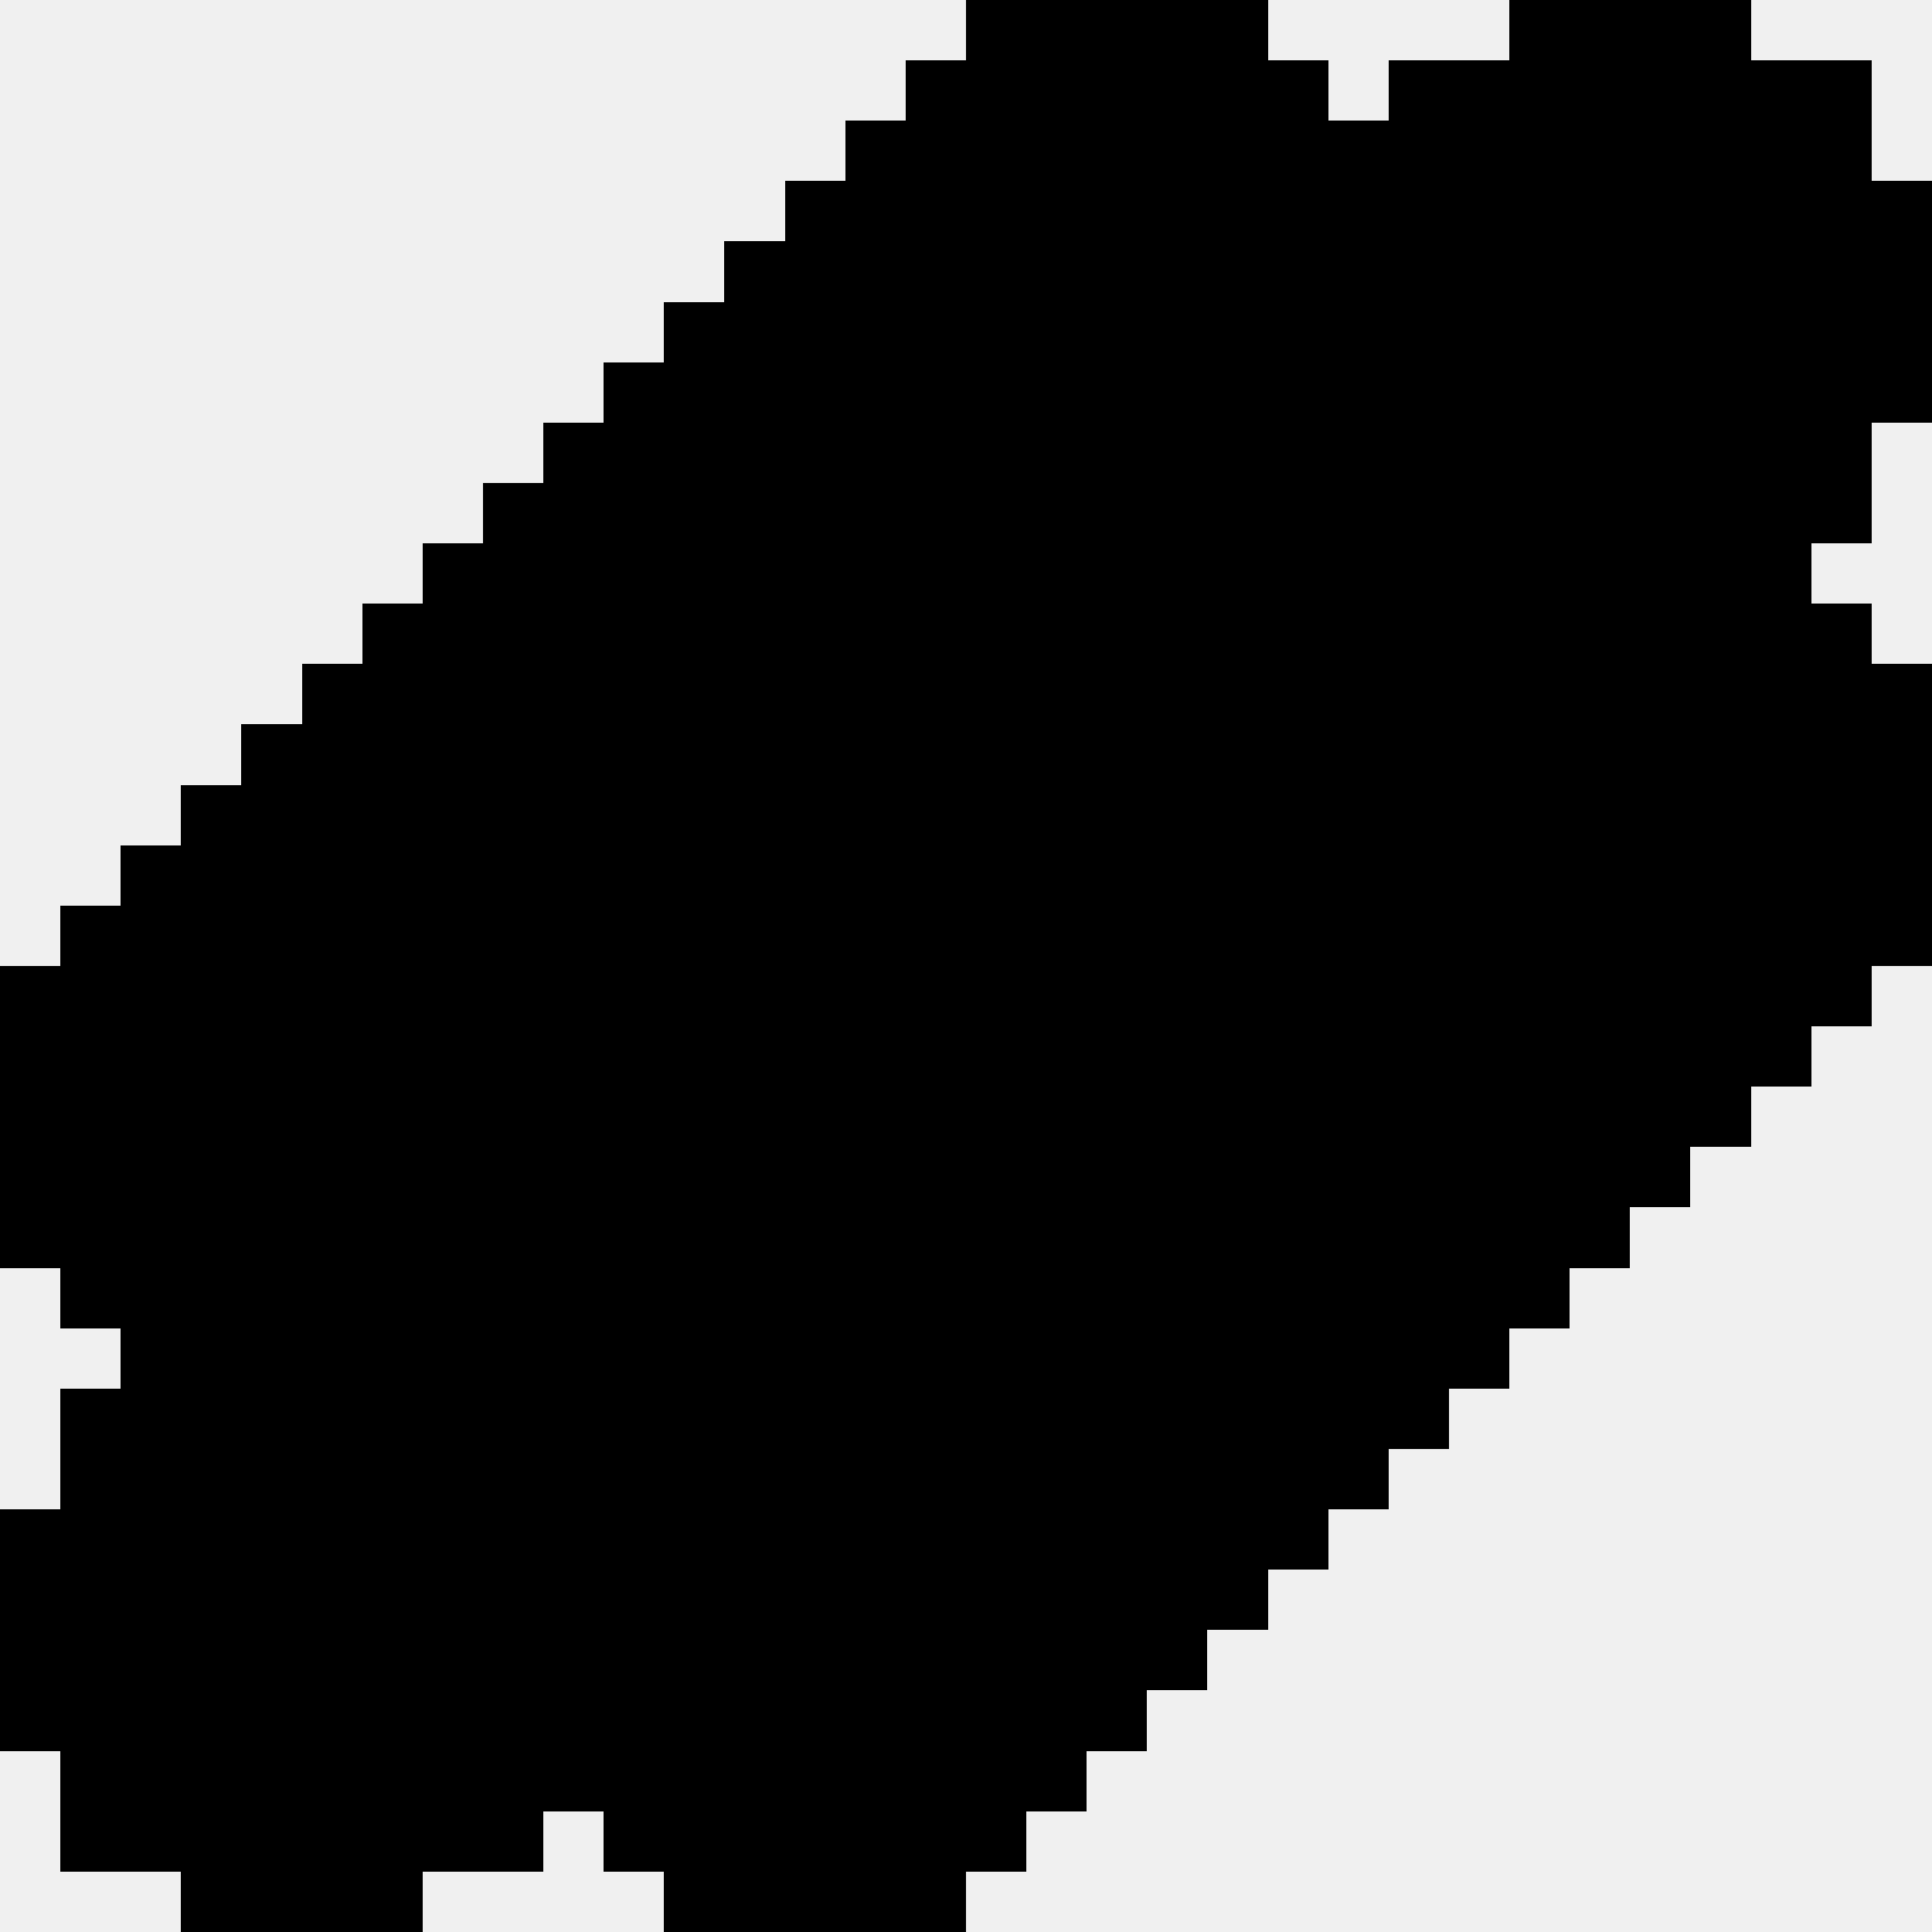
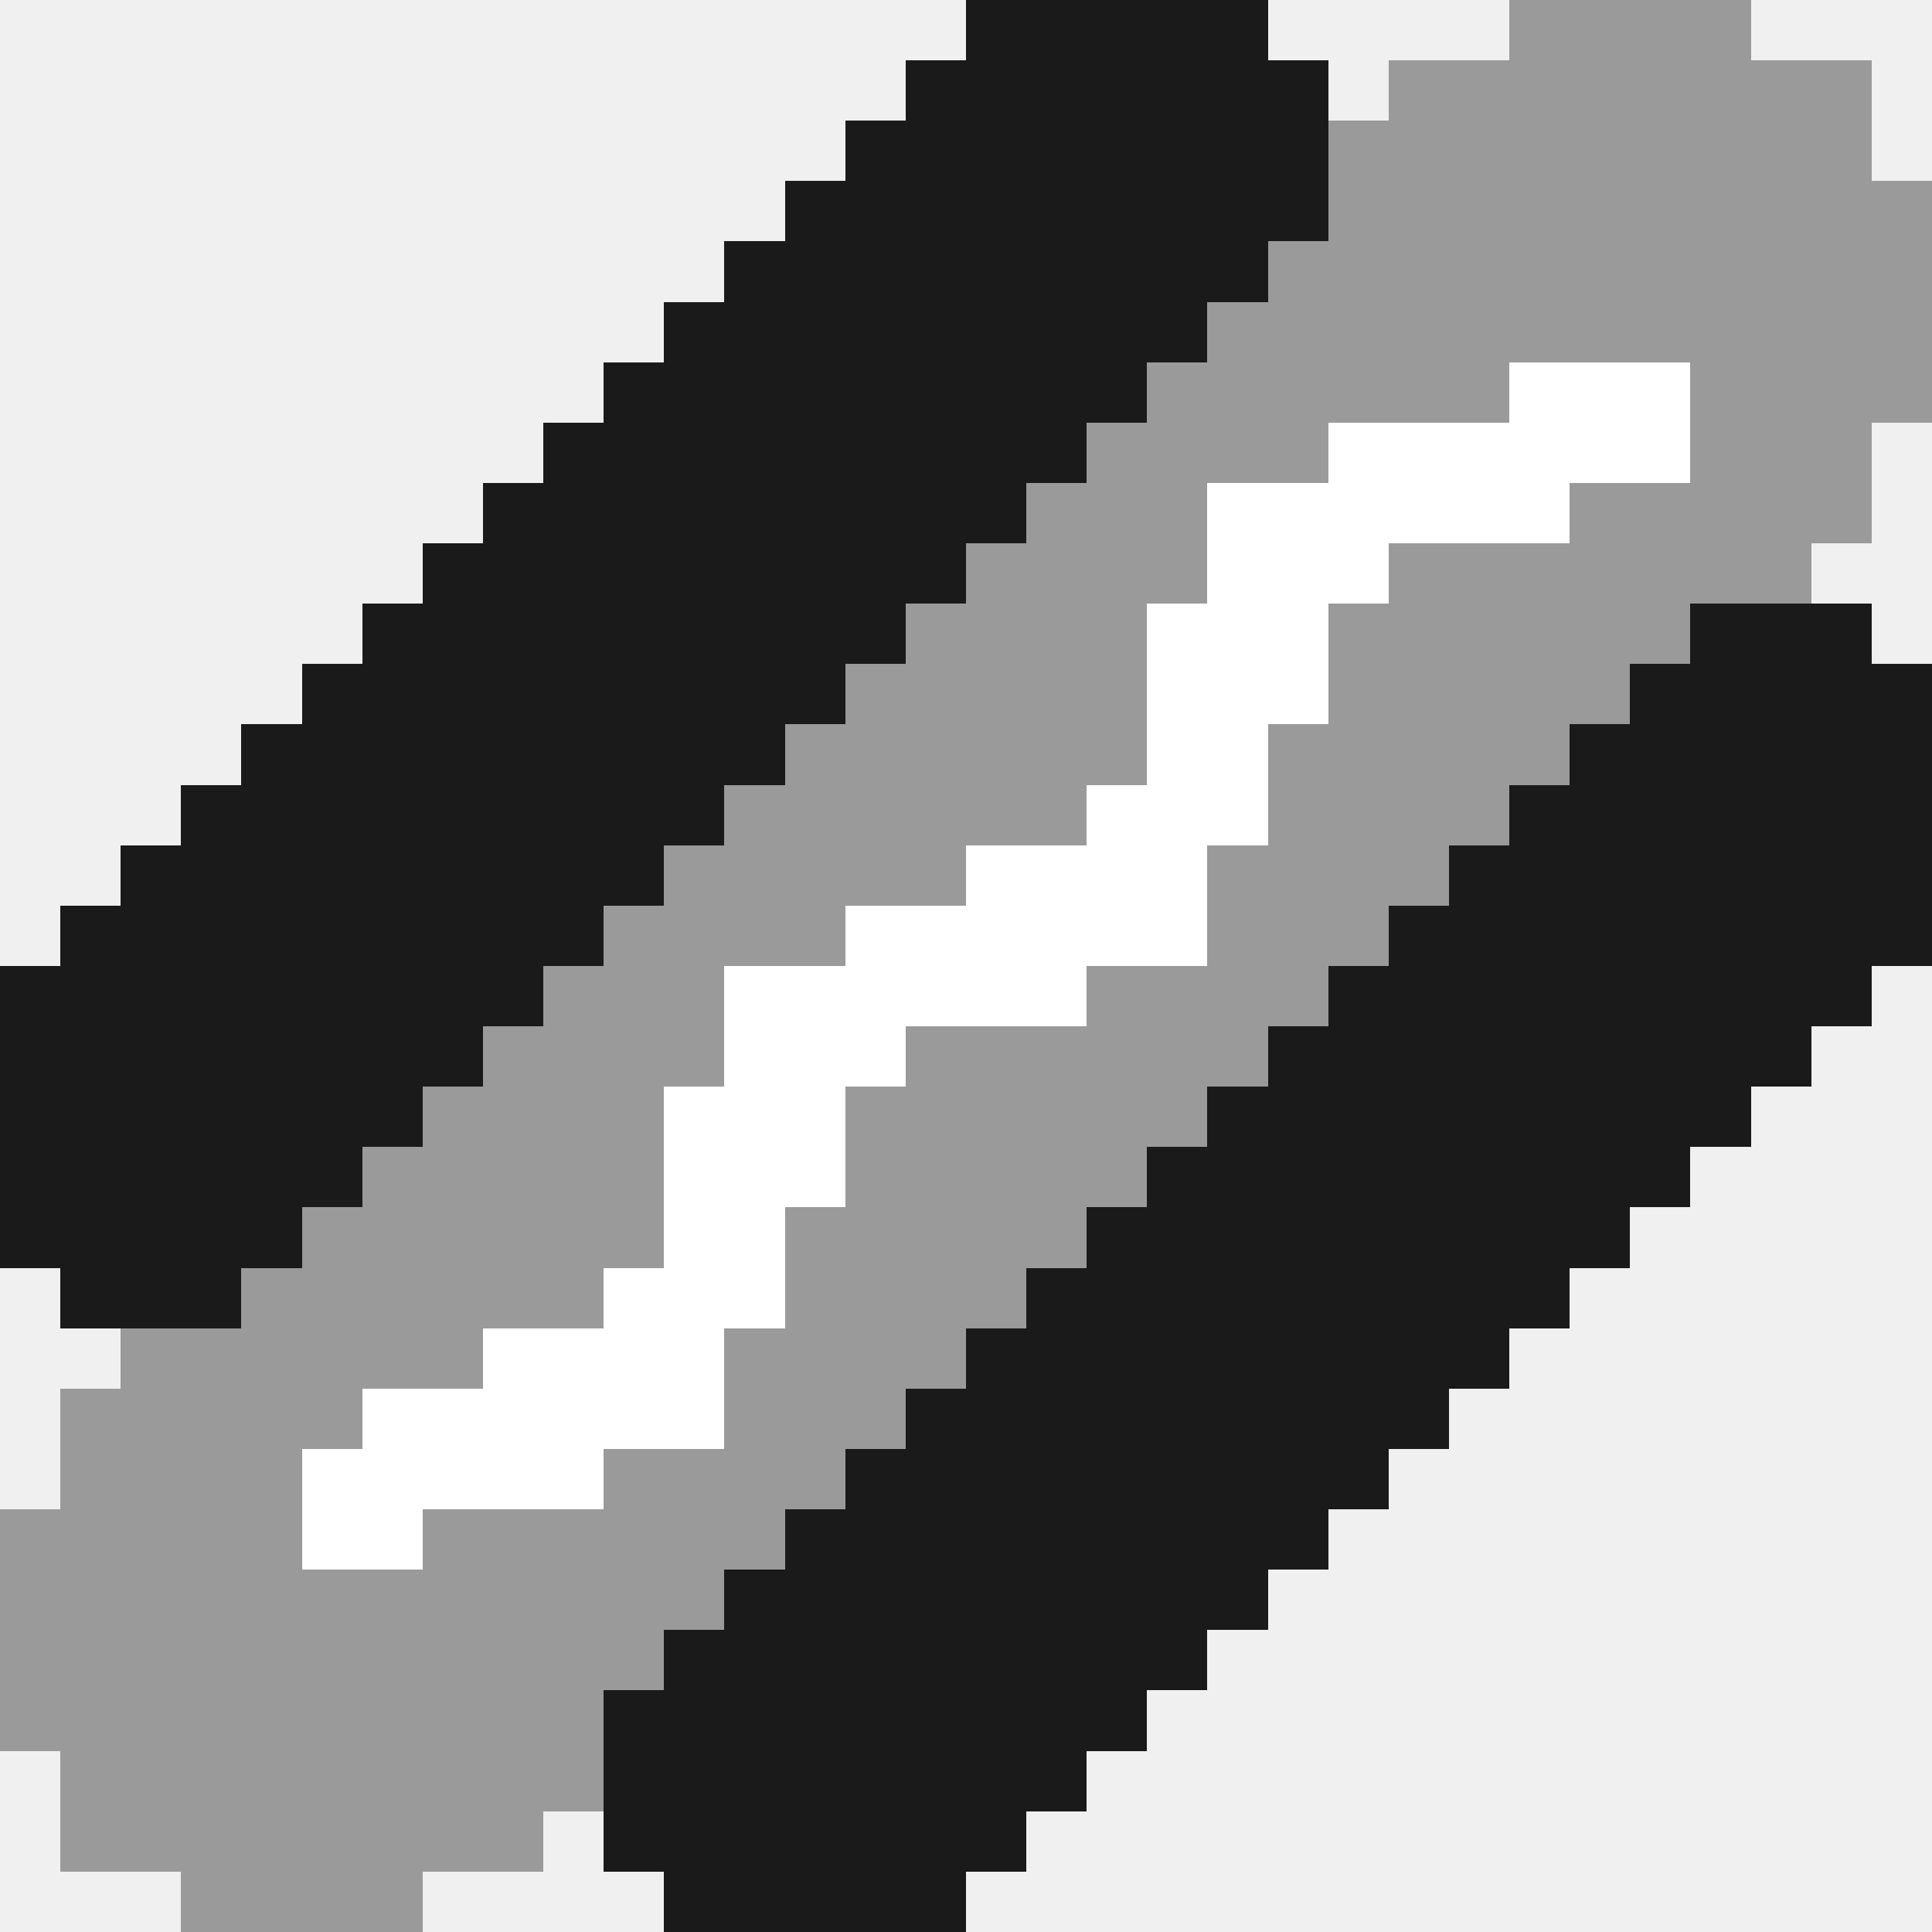
<svg xmlns="http://www.w3.org/2000/svg" viewBox="0 0 32 32" shape-rendering="crispEdges">
-   <rect class="s" x="25" y="0" width="4" height="1" />
-   <rect class="s" x="23" y="1" width="8" height="1" />
-   <rect class="s" x="22" y="2" width="9" height="1" />
-   <rect class="s" x="22" y="3" width="10" height="1" />
-   <rect class="s" x="21" y="4" width="11" height="1" />
-   <rect class="s" x="20" y="5" width="12" height="1" />
-   <rect class="s" x="19" y="6" width="6" height="1" />
-   <rect class="s" x="28" y="6" width="4" height="1" />
-   <rect class="s" x="18" y="7" width="4" height="1" />
-   <rect class="s" x="28" y="7" width="3" height="1" />
-   <rect class="s" x="17" y="8" width="3" height="1" />
-   <rect class="s" x="26" y="8" width="5" height="1" />
-   <rect class="s" x="16" y="9" width="4" height="1" />
-   <rect class="s" x="23" y="9" width="7" height="1" />
-   <rect class="s" x="15" y="10" width="4" height="1" />
-   <rect class="s" x="22" y="10" width="6" height="1" />
-   <rect class="s" x="14" y="11" width="5" height="1" />
-   <rect class="s" x="22" y="11" width="5" height="1" />
-   <rect class="s" x="13" y="12" width="6" height="1" />
-   <rect class="s" x="21" y="12" width="5" height="1" />
-   <rect class="s" x="12" y="13" width="6" height="1" />
-   <rect class="s" x="21" y="13" width="4" height="1" />
-   <rect class="s" x="11" y="14" width="5" height="1" />
-   <rect class="s" x="20" y="14" width="4" height="1" />
-   <rect class="s" x="10" y="15" width="4" height="1" />
-   <rect class="s" x="20" y="15" width="3" height="1" />
-   <rect class="s" x="9" y="16" width="3" height="1" />
-   <rect class="s" x="18" y="16" width="4" height="1" />
-   <rect class="s" x="8" y="17" width="4" height="1" />
-   <rect class="s" x="15" y="17" width="6" height="1" />
-   <rect class="s" x="7" y="18" width="4" height="1" />
-   <rect class="s" x="14" y="18" width="6" height="1" />
-   <rect class="s" x="6" y="19" width="5" height="1" />
-   <rect class="s" x="14" y="19" width="5" height="1" />
-   <rect class="s" x="5" y="20" width="6" height="1" />
-   <rect class="s" x="13" y="20" width="5" height="1" />
-   <rect class="s" x="4" y="21" width="6" height="1" />
-   <rect class="s" x="13" y="21" width="4" height="1" />
-   <rect class="s" x="2" y="22" width="6" height="1" />
-   <rect class="s" x="12" y="22" width="4" height="1" />
-   <rect class="s" x="1" y="23" width="5" height="1" />
-   <rect class="s" x="12" y="23" width="3" height="1" />
-   <rect class="s" x="1" y="24" width="4" height="1" />
-   <rect class="s" x="10" y="24" width="4" height="1" />
-   <rect class="s" x="0" y="25" width="5" height="1" />
-   <rect class="s" x="7" y="25" width="6" height="1" />
-   <rect class="s" x="0" y="26" width="12" height="1" />
-   <rect class="s" x="0" y="27" width="11" height="1" />
-   <rect class="s" x="0" y="28" width="10" height="1" />
-   <rect class="s" x="1" y="29" width="9" height="1" />
-   <rect class="s" x="1" y="30" width="8" height="1" />
-   <rect class="s" x="3" y="31" width="4" height="1" />
-   <rect class="p" x="16" y="0" width="5" height="1" />
-   <rect class="p" x="15" y="1" width="7" height="1" />
-   <rect class="p" x="14" y="2" width="8" height="1" />
-   <rect class="p" x="13" y="3" width="9" height="1" />
-   <rect class="p" x="12" y="4" width="9" height="1" />
-   <rect class="p" x="11" y="5" width="9" height="1" />
-   <rect class="p" x="10" y="6" width="9" height="1" />
-   <rect class="p" x="9" y="7" width="9" height="1" />
-   <rect class="p" x="8" y="8" width="9" height="1" />
-   <rect class="p" x="7" y="9" width="9" height="1" />
-   <rect class="p" x="6" y="10" width="9" height="1" />
-   <rect class="p" x="28" y="10" width="3" height="1" />
-   <rect class="p" x="5" y="11" width="9" height="1" />
-   <rect class="p" x="27" y="11" width="5" height="1" />
-   <rect class="p" x="4" y="12" width="9" height="1" />
-   <rect class="p" x="26" y="12" width="6" height="1" />
-   <rect class="p" x="3" y="13" width="9" height="1" />
-   <rect class="p" x="25" y="13" width="7" height="1" />
-   <rect class="p" x="2" y="14" width="9" height="1" />
-   <rect class="p" x="24" y="14" width="8" height="1" />
-   <rect class="p" x="1" y="15" width="9" height="1" />
-   <rect class="p" x="23" y="15" width="9" height="1" />
-   <rect class="p" x="0" y="16" width="9" height="1" />
-   <rect class="p" x="22" y="16" width="9" height="1" />
-   <rect class="p" x="0" y="17" width="8" height="1" />
-   <rect class="p" x="21" y="17" width="9" height="1" />
-   <rect class="p" x="0" y="18" width="7" height="1" />
-   <rect class="p" x="20" y="18" width="9" height="1" />
-   <rect class="p" x="0" y="19" width="6" height="1" />
-   <rect class="p" x="19" y="19" width="9" height="1" />
-   <rect class="p" x="0" y="20" width="5" height="1" />
-   <rect class="p" x="18" y="20" width="9" height="1" />
-   <rect class="p" x="1" y="21" width="3" height="1" />
-   <rect class="p" x="17" y="21" width="9" height="1" />
-   <rect class="p" x="16" y="22" width="9" height="1" />
-   <rect class="p" x="15" y="23" width="9" height="1" />
-   <rect class="p" x="14" y="24" width="9" height="1" />
-   <rect class="p" x="13" y="25" width="9" height="1" />
-   <rect class="p" x="12" y="26" width="9" height="1" />
-   <rect class="p" x="11" y="27" width="9" height="1" />
-   <rect class="p" x="10" y="28" width="9" height="1" />
-   <rect class="p" x="10" y="29" width="8" height="1" />
-   <rect class="p" x="10" y="30" width="7" height="1" />
-   <rect class="p" x="11" y="31" width="5" height="1" />
-   <rect class="m" x="25" y="6" width="3" height="1" />
-   <rect class="m" x="22" y="7" width="6" height="1" />
-   <rect class="m" x="20" y="8" width="6" height="1" />
-   <rect class="m" x="20" y="9" width="3" height="1" />
-   <rect class="m" x="19" y="10" width="3" height="1" />
-   <rect class="m" x="19" y="11" width="3" height="1" />
-   <rect class="m" x="19" y="12" width="2" height="1" />
-   <rect class="m" x="18" y="13" width="3" height="1" />
-   <rect class="m" x="16" y="14" width="4" height="1" />
-   <rect class="m" x="14" y="15" width="6" height="1" />
-   <rect class="m" x="12" y="16" width="6" height="1" />
-   <rect class="m" x="12" y="17" width="3" height="1" />
-   <rect class="m" x="11" y="18" width="3" height="1" />
-   <rect class="m" x="11" y="19" width="3" height="1" />
-   <rect class="m" x="11" y="20" width="2" height="1" />
-   <rect class="m" x="10" y="21" width="3" height="1" />
-   <rect class="m" x="8" y="22" width="4" height="1" />
-   <rect class="m" x="6" y="23" width="6" height="1" />
-   <rect class="m" x="5" y="24" width="5" height="1" />
-   <rect class="m" x="5" y="25" width="2" height="1" />
+   <rect fill="#1a1a1a" fill-opacity="0.4" x="25" y="0" width="4" height="1" />
+   <rect fill="#1a1a1a" fill-opacity="0.4" x="23" y="1" width="8" height="1" />
+   <rect fill="#1a1a1a" fill-opacity="0.4" x="22" y="2" width="9" height="1" />
+   <rect fill="#1a1a1a" fill-opacity="0.4" x="22" y="3" width="10" height="1" />
+   <rect fill="#1a1a1a" fill-opacity="0.4" x="21" y="4" width="11" height="1" />
+   <rect fill="#1a1a1a" fill-opacity="0.4" x="20" y="5" width="12" height="1" />
+   <rect fill="#1a1a1a" fill-opacity="0.4" x="19" y="6" width="6" height="1" />
+   <rect fill="#1a1a1a" fill-opacity="0.4" x="28" y="6" width="4" height="1" />
+   <rect fill="#1a1a1a" fill-opacity="0.4" x="18" y="7" width="4" height="1" />
+   <rect fill="#1a1a1a" fill-opacity="0.4" x="28" y="7" width="3" height="1" />
+   <rect fill="#1a1a1a" fill-opacity="0.4" x="17" y="8" width="3" height="1" />
+   <rect fill="#1a1a1a" fill-opacity="0.4" x="26" y="8" width="5" height="1" />
+   <rect fill="#1a1a1a" fill-opacity="0.4" x="16" y="9" width="4" height="1" />
+   <rect fill="#1a1a1a" fill-opacity="0.4" x="23" y="9" width="7" height="1" />
+   <rect fill="#1a1a1a" fill-opacity="0.4" x="15" y="10" width="4" height="1" />
+   <rect fill="#1a1a1a" fill-opacity="0.4" x="22" y="10" width="6" height="1" />
+   <rect fill="#1a1a1a" fill-opacity="0.4" x="14" y="11" width="5" height="1" />
+   <rect fill="#1a1a1a" fill-opacity="0.4" x="22" y="11" width="5" height="1" />
+   <rect fill="#1a1a1a" fill-opacity="0.4" x="13" y="12" width="6" height="1" />
+   <rect fill="#1a1a1a" fill-opacity="0.4" x="21" y="12" width="5" height="1" />
+   <rect fill="#1a1a1a" fill-opacity="0.4" x="12" y="13" width="6" height="1" />
+   <rect fill="#1a1a1a" fill-opacity="0.4" x="21" y="13" width="4" height="1" />
+   <rect fill="#1a1a1a" fill-opacity="0.4" x="11" y="14" width="5" height="1" />
+   <rect fill="#1a1a1a" fill-opacity="0.4" x="20" y="14" width="4" height="1" />
+   <rect fill="#1a1a1a" fill-opacity="0.4" x="10" y="15" width="4" height="1" />
+   <rect fill="#1a1a1a" fill-opacity="0.4" x="20" y="15" width="3" height="1" />
+   <rect fill="#1a1a1a" fill-opacity="0.4" x="9" y="16" width="3" height="1" />
+   <rect fill="#1a1a1a" fill-opacity="0.4" x="18" y="16" width="4" height="1" />
+   <rect fill="#1a1a1a" fill-opacity="0.4" x="8" y="17" width="4" height="1" />
+   <rect fill="#1a1a1a" fill-opacity="0.4" x="15" y="17" width="6" height="1" />
+   <rect fill="#1a1a1a" fill-opacity="0.4" x="7" y="18" width="4" height="1" />
+   <rect fill="#1a1a1a" fill-opacity="0.4" x="14" y="18" width="6" height="1" />
+   <rect fill="#1a1a1a" fill-opacity="0.4" x="6" y="19" width="5" height="1" />
+   <rect fill="#1a1a1a" fill-opacity="0.4" x="14" y="19" width="5" height="1" />
+   <rect fill="#1a1a1a" fill-opacity="0.4" x="5" y="20" width="6" height="1" />
+   <rect fill="#1a1a1a" fill-opacity="0.4" x="13" y="20" width="5" height="1" />
+   <rect fill="#1a1a1a" fill-opacity="0.4" x="4" y="21" width="6" height="1" />
+   <rect fill="#1a1a1a" fill-opacity="0.4" x="13" y="21" width="4" height="1" />
+   <rect fill="#1a1a1a" fill-opacity="0.4" x="2" y="22" width="6" height="1" />
+   <rect fill="#1a1a1a" fill-opacity="0.4" x="12" y="22" width="4" height="1" />
+   <rect fill="#1a1a1a" fill-opacity="0.4" x="1" y="23" width="5" height="1" />
+   <rect fill="#1a1a1a" fill-opacity="0.4" x="12" y="23" width="3" height="1" />
+   <rect fill="#1a1a1a" fill-opacity="0.4" x="1" y="24" width="4" height="1" />
+   <rect fill="#1a1a1a" fill-opacity="0.4" x="10" y="24" width="4" height="1" />
+   <rect fill="#1a1a1a" fill-opacity="0.4" x="0" y="25" width="5" height="1" />
+   <rect fill="#1a1a1a" fill-opacity="0.4" x="7" y="25" width="6" height="1" />
+   <rect fill="#1a1a1a" fill-opacity="0.4" x="0" y="26" width="12" height="1" />
+   <rect fill="#1a1a1a" fill-opacity="0.4" x="0" y="27" width="11" height="1" />
+   <rect fill="#1a1a1a" fill-opacity="0.4" x="0" y="28" width="10" height="1" />
+   <rect fill="#1a1a1a" fill-opacity="0.4" x="1" y="29" width="9" height="1" />
+   <rect fill="#1a1a1a" fill-opacity="0.4" x="1" y="30" width="8" height="1" />
+   <rect fill="#1a1a1a" fill-opacity="0.4" x="3" y="31" width="4" height="1" />
+   <rect fill="#1a1a1a" x="16" y="0" width="5" height="1" />
+   <rect fill="#1a1a1a" x="15" y="1" width="7" height="1" />
+   <rect fill="#1a1a1a" x="14" y="2" width="8" height="1" />
+   <rect fill="#1a1a1a" x="13" y="3" width="9" height="1" />
+   <rect fill="#1a1a1a" x="12" y="4" width="9" height="1" />
+   <rect fill="#1a1a1a" x="11" y="5" width="9" height="1" />
+   <rect fill="#1a1a1a" x="10" y="6" width="9" height="1" />
+   <rect fill="#1a1a1a" x="9" y="7" width="9" height="1" />
+   <rect fill="#1a1a1a" x="8" y="8" width="9" height="1" />
+   <rect fill="#1a1a1a" x="7" y="9" width="9" height="1" />
+   <rect fill="#1a1a1a" x="6" y="10" width="9" height="1" />
+   <rect fill="#1a1a1a" x="28" y="10" width="3" height="1" />
+   <rect fill="#1a1a1a" x="5" y="11" width="9" height="1" />
+   <rect fill="#1a1a1a" x="27" y="11" width="5" height="1" />
+   <rect fill="#1a1a1a" x="4" y="12" width="9" height="1" />
+   <rect fill="#1a1a1a" x="26" y="12" width="6" height="1" />
+   <rect fill="#1a1a1a" x="3" y="13" width="9" height="1" />
+   <rect fill="#1a1a1a" x="25" y="13" width="7" height="1" />
+   <rect fill="#1a1a1a" x="2" y="14" width="9" height="1" />
+   <rect fill="#1a1a1a" x="24" y="14" width="8" height="1" />
+   <rect fill="#1a1a1a" x="1" y="15" width="9" height="1" />
+   <rect fill="#1a1a1a" x="23" y="15" width="9" height="1" />
+   <rect fill="#1a1a1a" x="0" y="16" width="9" height="1" />
+   <rect fill="#1a1a1a" x="22" y="16" width="9" height="1" />
+   <rect fill="#1a1a1a" x="0" y="17" width="8" height="1" />
+   <rect fill="#1a1a1a" x="21" y="17" width="9" height="1" />
+   <rect fill="#1a1a1a" x="0" y="18" width="7" height="1" />
+   <rect fill="#1a1a1a" x="20" y="18" width="9" height="1" />
+   <rect fill="#1a1a1a" x="0" y="19" width="6" height="1" />
+   <rect fill="#1a1a1a" x="19" y="19" width="9" height="1" />
+   <rect fill="#1a1a1a" x="0" y="20" width="5" height="1" />
+   <rect fill="#1a1a1a" x="18" y="20" width="9" height="1" />
+   <rect fill="#1a1a1a" x="1" y="21" width="3" height="1" />
+   <rect fill="#1a1a1a" x="17" y="21" width="9" height="1" />
+   <rect fill="#1a1a1a" x="16" y="22" width="9" height="1" />
+   <rect fill="#1a1a1a" x="15" y="23" width="9" height="1" />
+   <rect fill="#1a1a1a" x="14" y="24" width="9" height="1" />
+   <rect fill="#1a1a1a" x="13" y="25" width="9" height="1" />
+   <rect fill="#1a1a1a" x="12" y="26" width="9" height="1" />
+   <rect fill="#1a1a1a" x="11" y="27" width="9" height="1" />
+   <rect fill="#1a1a1a" x="10" y="28" width="9" height="1" />
+   <rect fill="#1a1a1a" x="10" y="29" width="8" height="1" />
+   <rect fill="#1a1a1a" x="10" y="30" width="7" height="1" />
+   <rect fill="#1a1a1a" x="11" y="31" width="5" height="1" />
+   <rect fill="#ffffff" x="25" y="6" width="3" height="1" />
+   <rect fill="#ffffff" x="22" y="7" width="6" height="1" />
+   <rect fill="#ffffff" x="20" y="8" width="6" height="1" />
+   <rect fill="#ffffff" x="20" y="9" width="3" height="1" />
+   <rect fill="#ffffff" x="19" y="10" width="3" height="1" />
+   <rect fill="#ffffff" x="19" y="11" width="3" height="1" />
+   <rect fill="#ffffff" x="19" y="12" width="2" height="1" />
+   <rect fill="#ffffff" x="18" y="13" width="3" height="1" />
+   <rect fill="#ffffff" x="16" y="14" width="4" height="1" />
+   <rect fill="#ffffff" x="14" y="15" width="6" height="1" />
+   <rect fill="#ffffff" x="12" y="16" width="6" height="1" />
+   <rect fill="#ffffff" x="12" y="17" width="3" height="1" />
+   <rect fill="#ffffff" x="11" y="18" width="3" height="1" />
+   <rect fill="#ffffff" x="11" y="19" width="3" height="1" />
+   <rect fill="#ffffff" x="11" y="20" width="2" height="1" />
+   <rect fill="#ffffff" x="10" y="21" width="3" height="1" />
+   <rect fill="#ffffff" x="8" y="22" width="4" height="1" />
+   <rect fill="#ffffff" x="6" y="23" width="6" height="1" />
+   <rect fill="#ffffff" x="5" y="24" width="5" height="1" />
+   <rect fill="#ffffff" x="5" y="25" width="2" height="1" />
</svg>
